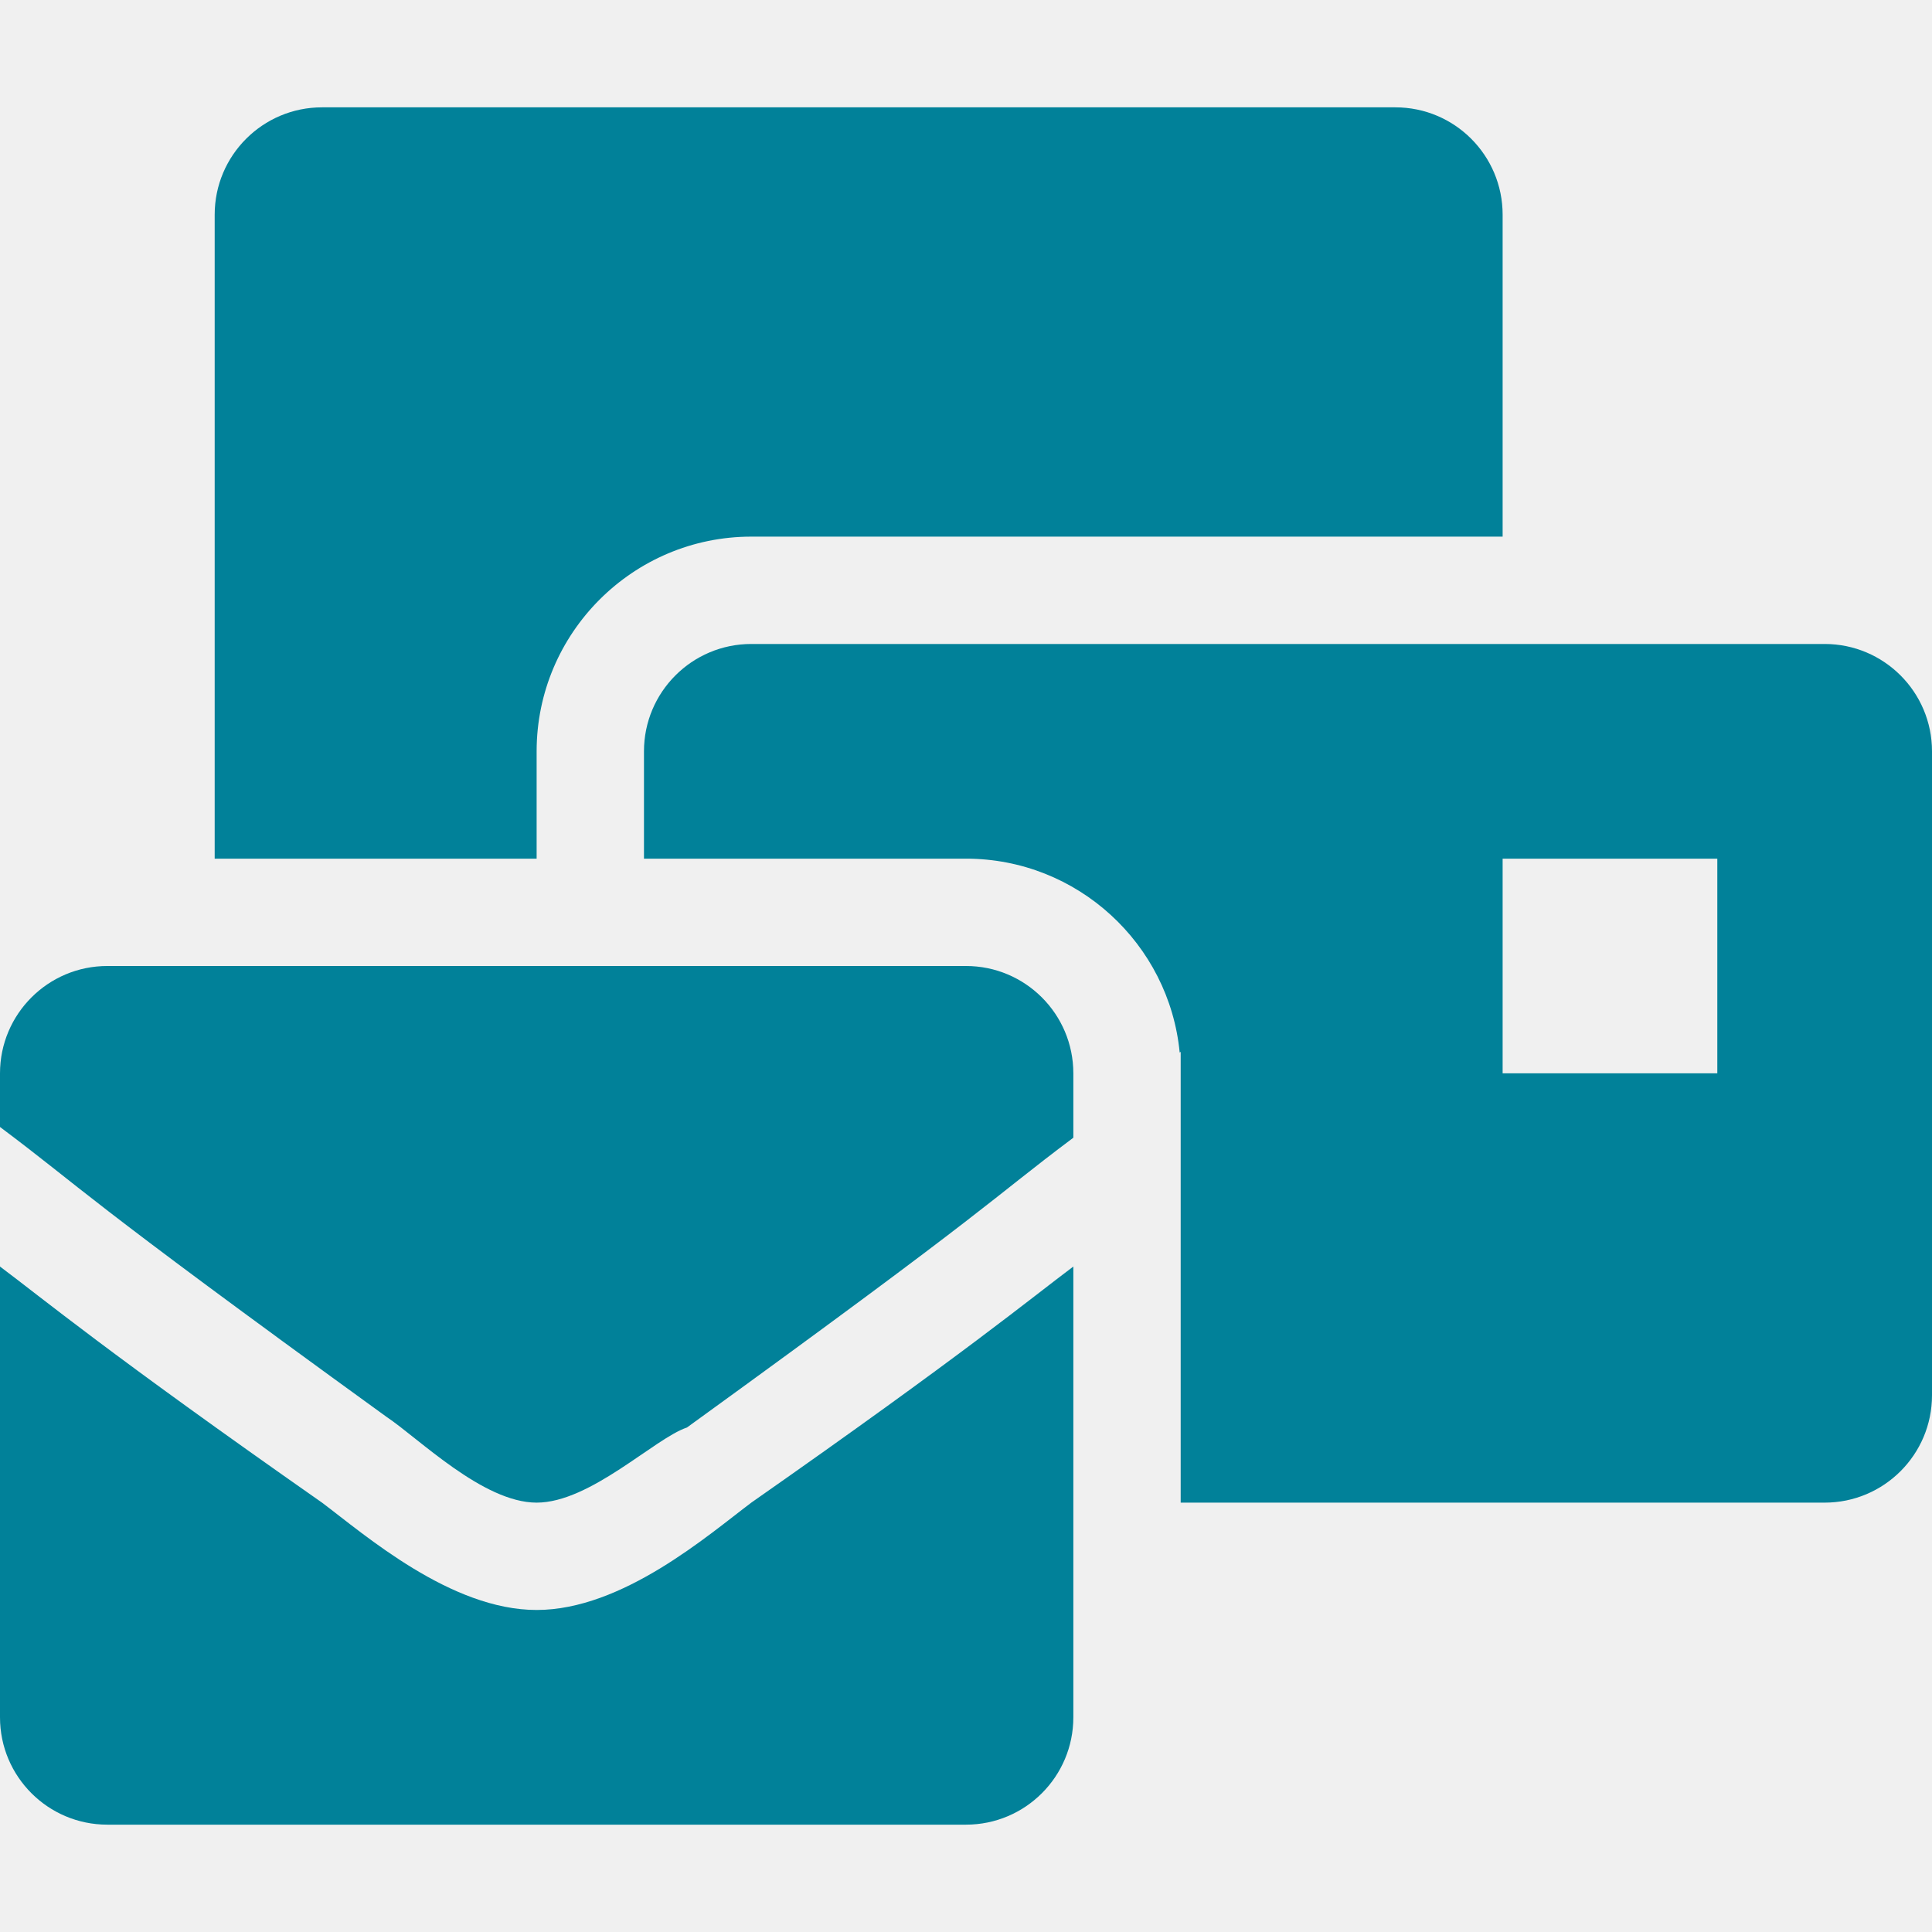
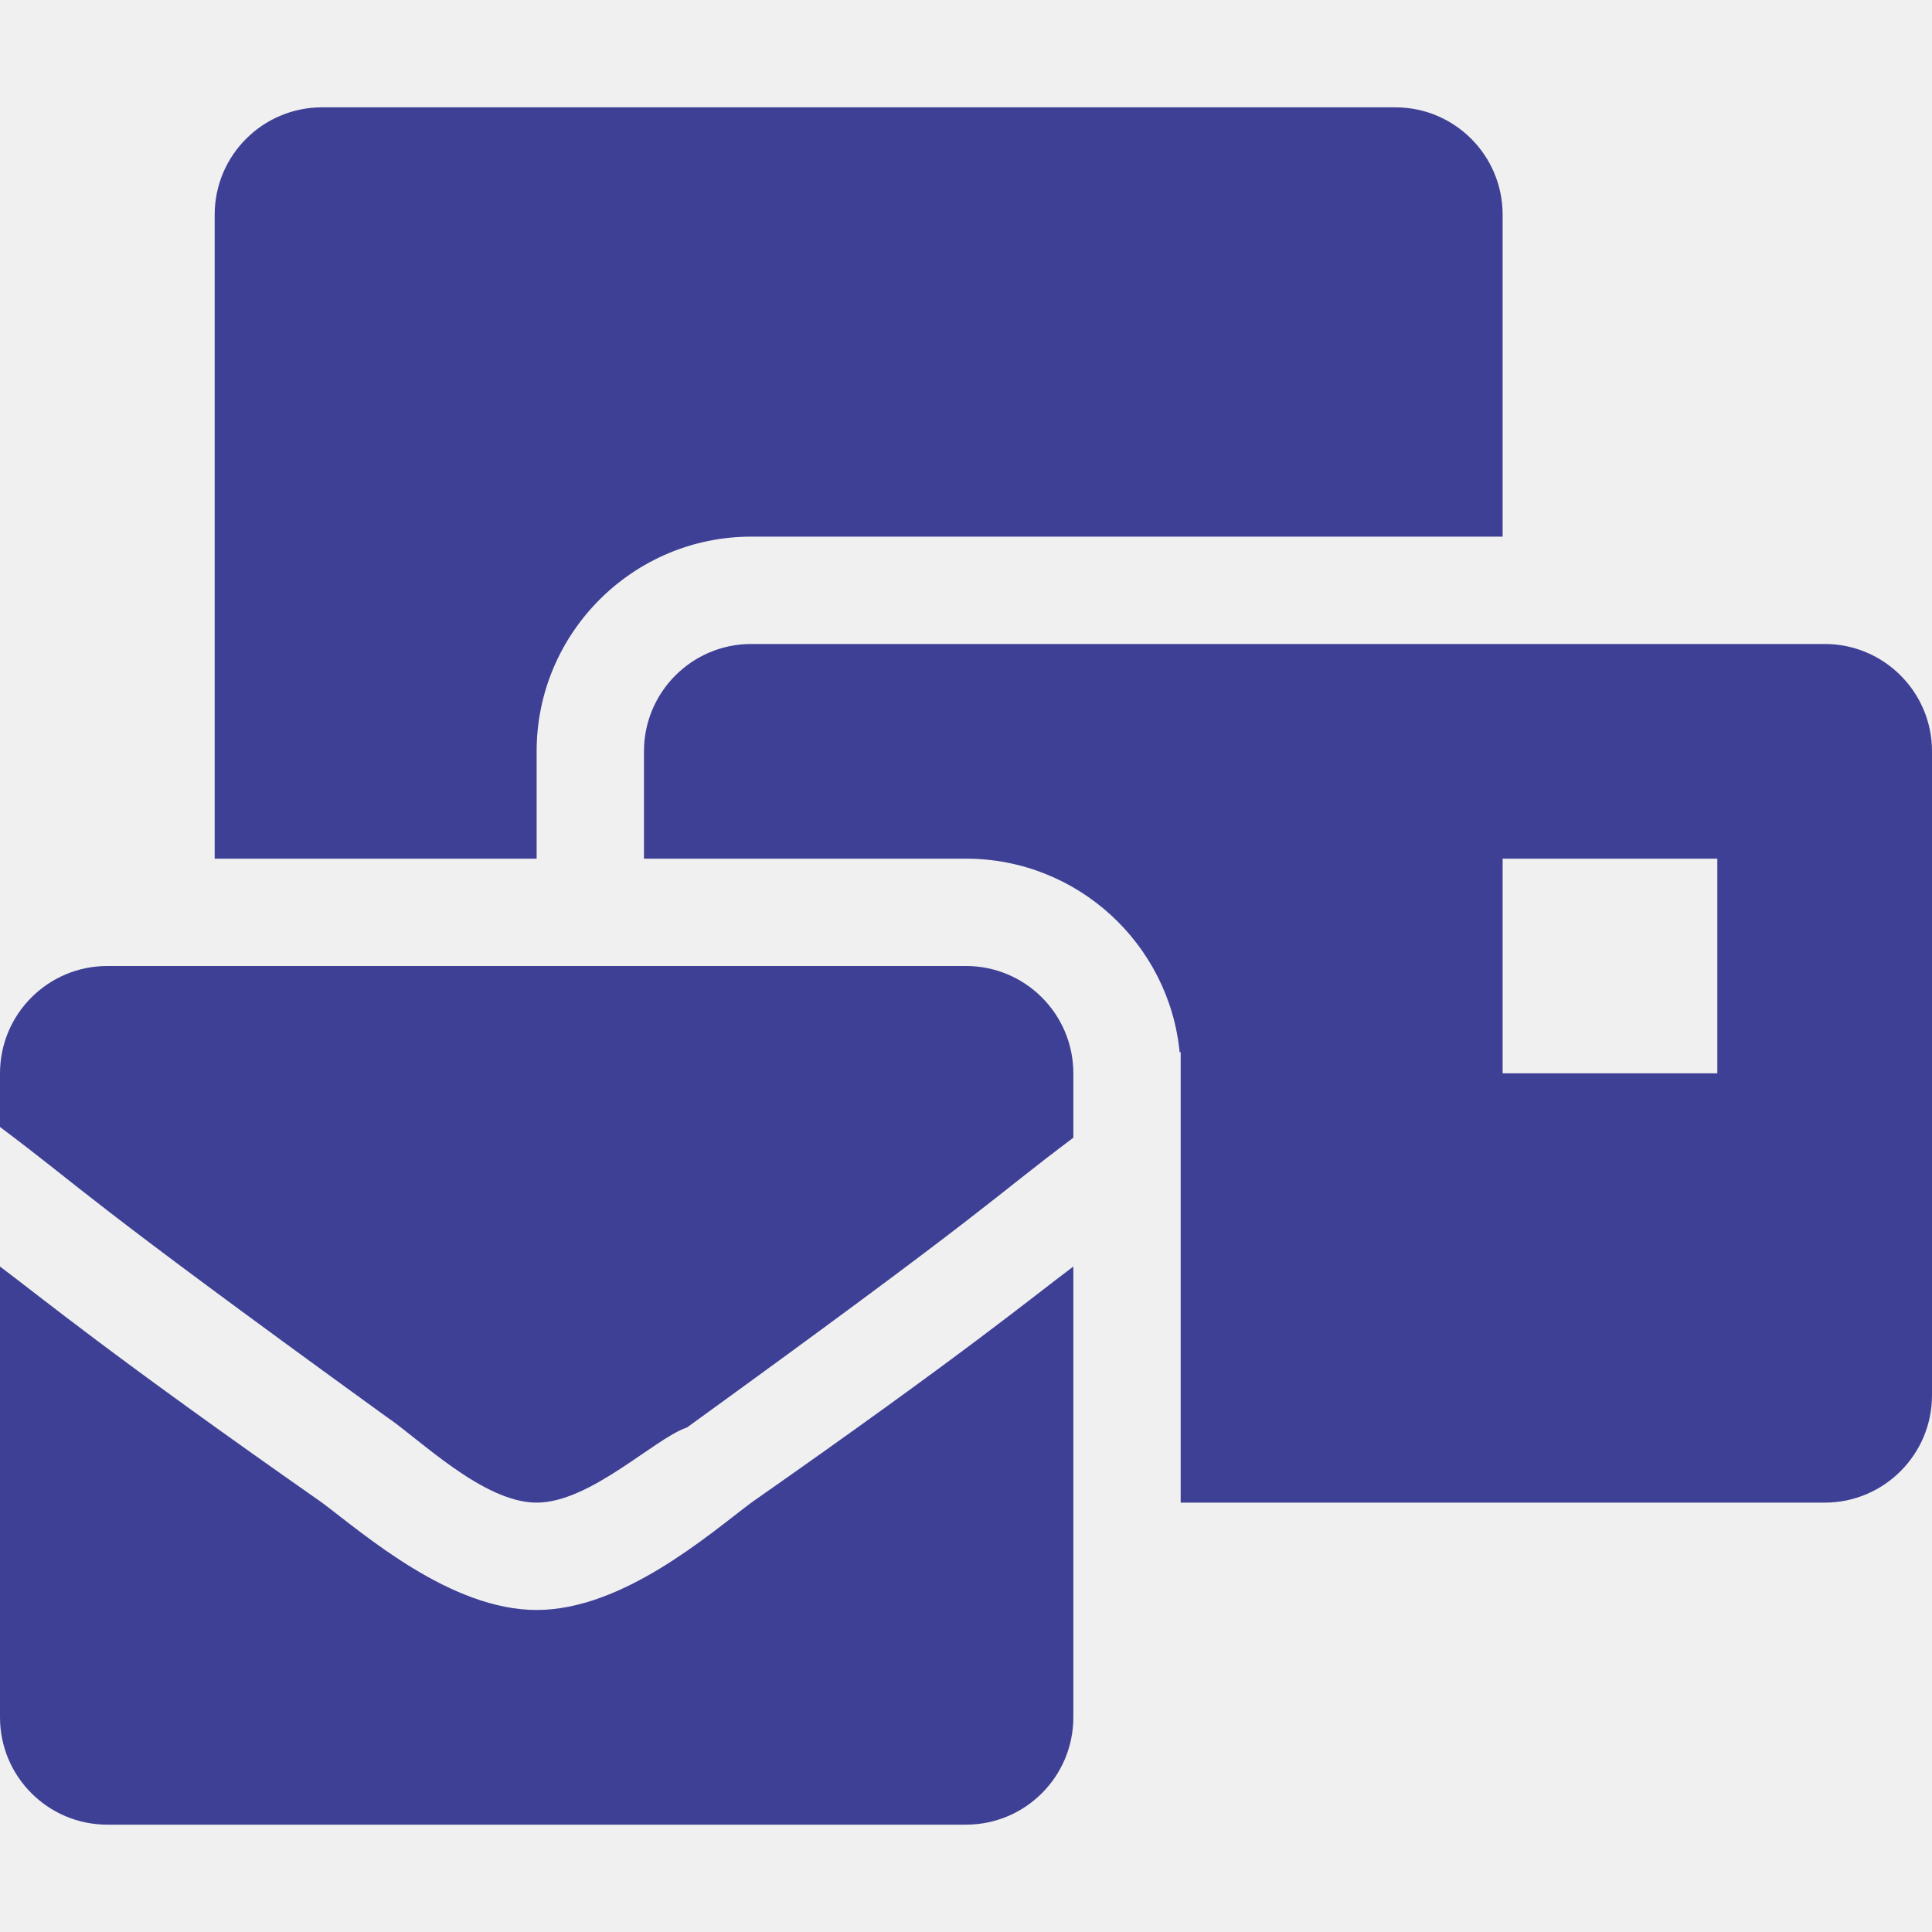
<svg xmlns="http://www.w3.org/2000/svg" width="25" height="25" viewBox="0 0 25 25" fill="none">
  <g clip-path="url(#clip0)">
-     <path d="M6.944 20.833C5.833 20.833 4.722 19.861 4.167 19.444C1.389 17.5 0.556 16.805 0 16.389V22.222C0 22.989 0.622 23.611 1.389 23.611H12.5C13.267 23.611 13.889 22.989 13.889 22.222V16.389C13.333 16.805 12.5 17.5 9.722 19.444C9.167 19.861 8.056 20.833 6.944 20.833ZM12.5 12.5H1.389C0.622 12.5 0 13.122 0 13.889V14.583C1.111 15.416 0.972 15.416 5 18.333C5.417 18.611 6.25 19.444 6.944 19.444C7.639 19.444 8.472 18.611 8.889 18.472C12.917 15.555 12.778 15.555 13.889 14.722V13.889C13.889 13.122 13.267 12.5 12.5 12.5ZM23.611 8.333H9.722C8.955 8.333 8.333 8.955 8.333 9.722V11.111H12.5C13.941 11.111 15.13 12.214 15.265 13.62L15.278 13.611V19.444H23.611C24.378 19.444 25 18.822 25 18.055V9.722C25 8.955 24.378 8.333 23.611 8.333ZM22.222 13.889H19.444V11.111H22.222V13.889ZM6.944 9.722C6.944 8.19 8.191 6.944 9.722 6.944H19.444V2.778C19.444 2.011 18.823 1.389 18.056 1.389H4.167C3.4 1.389 2.778 2.011 2.778 2.778V11.111H6.944V9.722Z" fill="#018199" />
+     <path d="M6.944 20.833C5.833 20.833 4.722 19.861 4.167 19.444C1.389 17.5 0.556 16.805 0 16.389V22.222C0 22.989 0.622 23.611 1.389 23.611H12.5C13.267 23.611 13.889 22.989 13.889 22.222V16.389C13.333 16.805 12.5 17.5 9.722 19.444C9.167 19.861 8.056 20.833 6.944 20.833ZM12.5 12.5H1.389C0.622 12.5 0 13.122 0 13.889V14.583C1.111 15.416 0.972 15.416 5 18.333C5.417 18.611 6.25 19.444 6.944 19.444C7.639 19.444 8.472 18.611 8.889 18.472C12.917 15.555 12.778 15.555 13.889 14.722V13.889C13.889 13.122 13.267 12.5 12.5 12.5ZM23.611 8.333H9.722C8.955 8.333 8.333 8.955 8.333 9.722V11.111H12.5C13.941 11.111 15.13 12.214 15.265 13.62L15.278 13.611V19.444H23.611C24.378 19.444 25 18.822 25 18.055V9.722C25 8.955 24.378 8.333 23.611 8.333ZM22.222 13.889H19.444V11.111H22.222V13.889ZM6.944 9.722C6.944 8.19 8.191 6.944 9.722 6.944H19.444V2.778C19.444 2.011 18.823 1.389 18.056 1.389H4.167C3.4 1.389 2.778 2.011 2.778 2.778V11.111H6.944V9.722Z" fill="#3e4095" />
  </g>
  <defs>
    <clipPath id="clip0">
      <rect width="25" height="25" fill="white" />
    </clipPath>
  </defs>
</svg>
